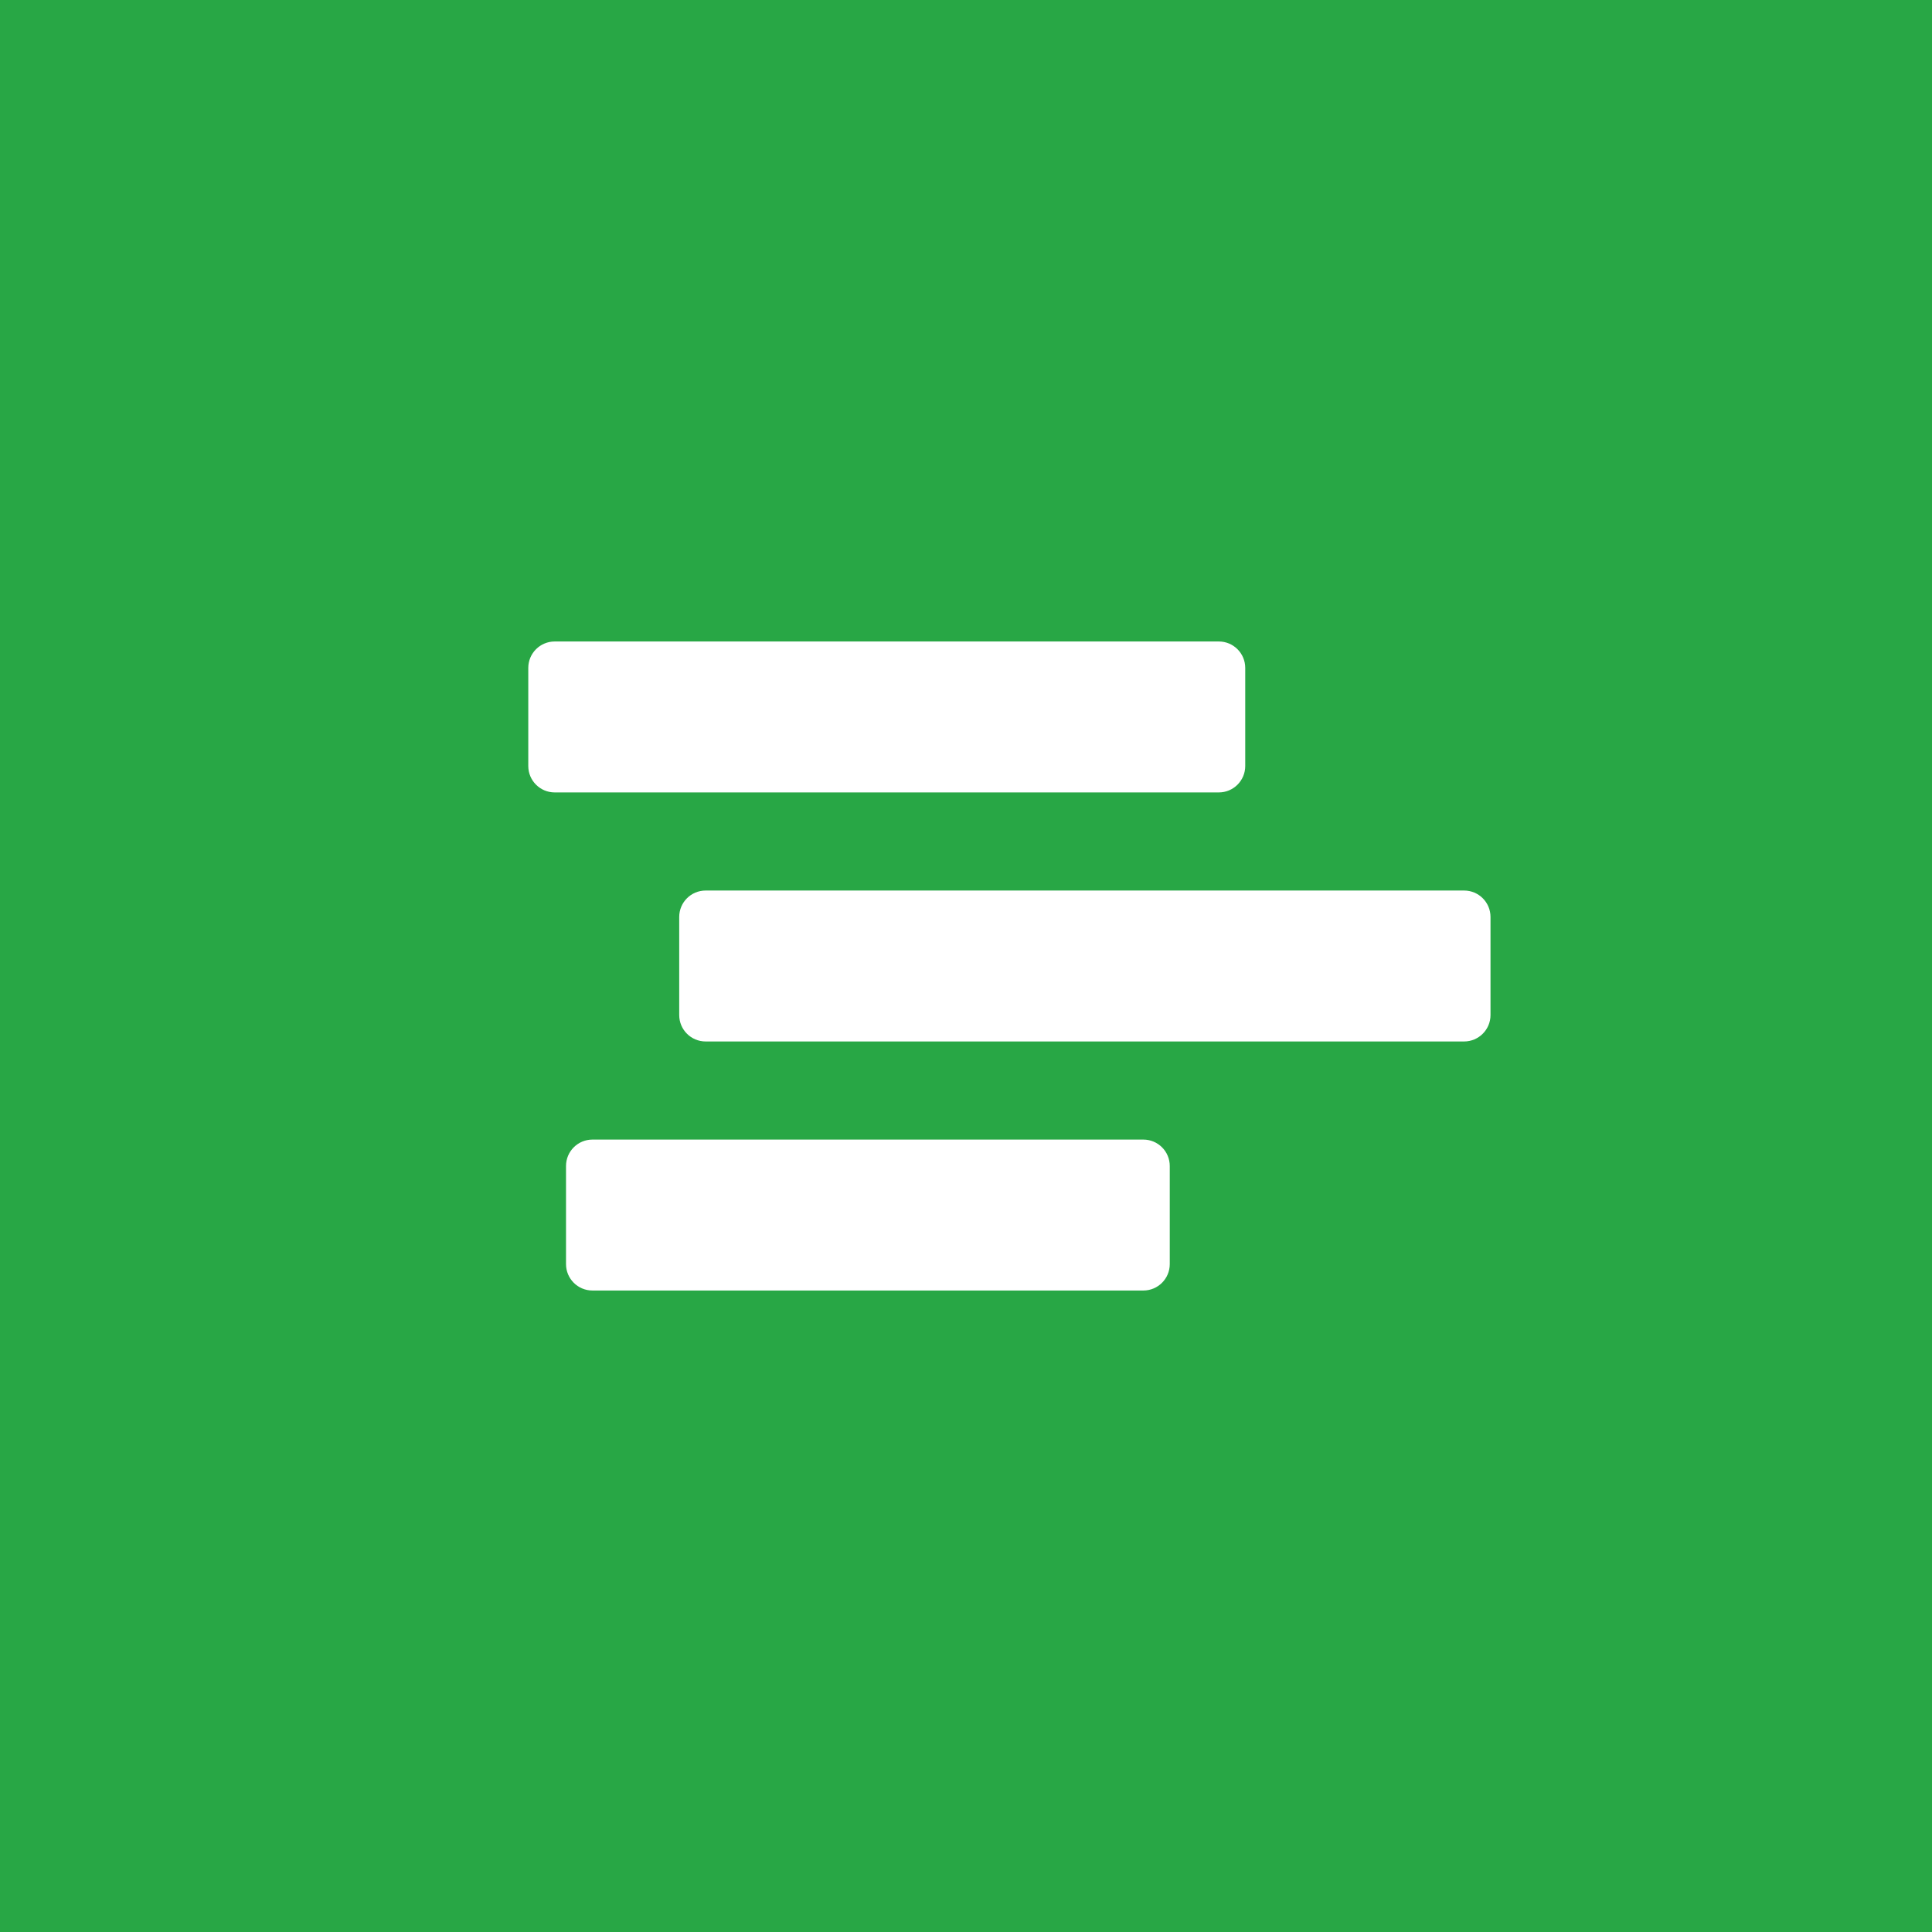
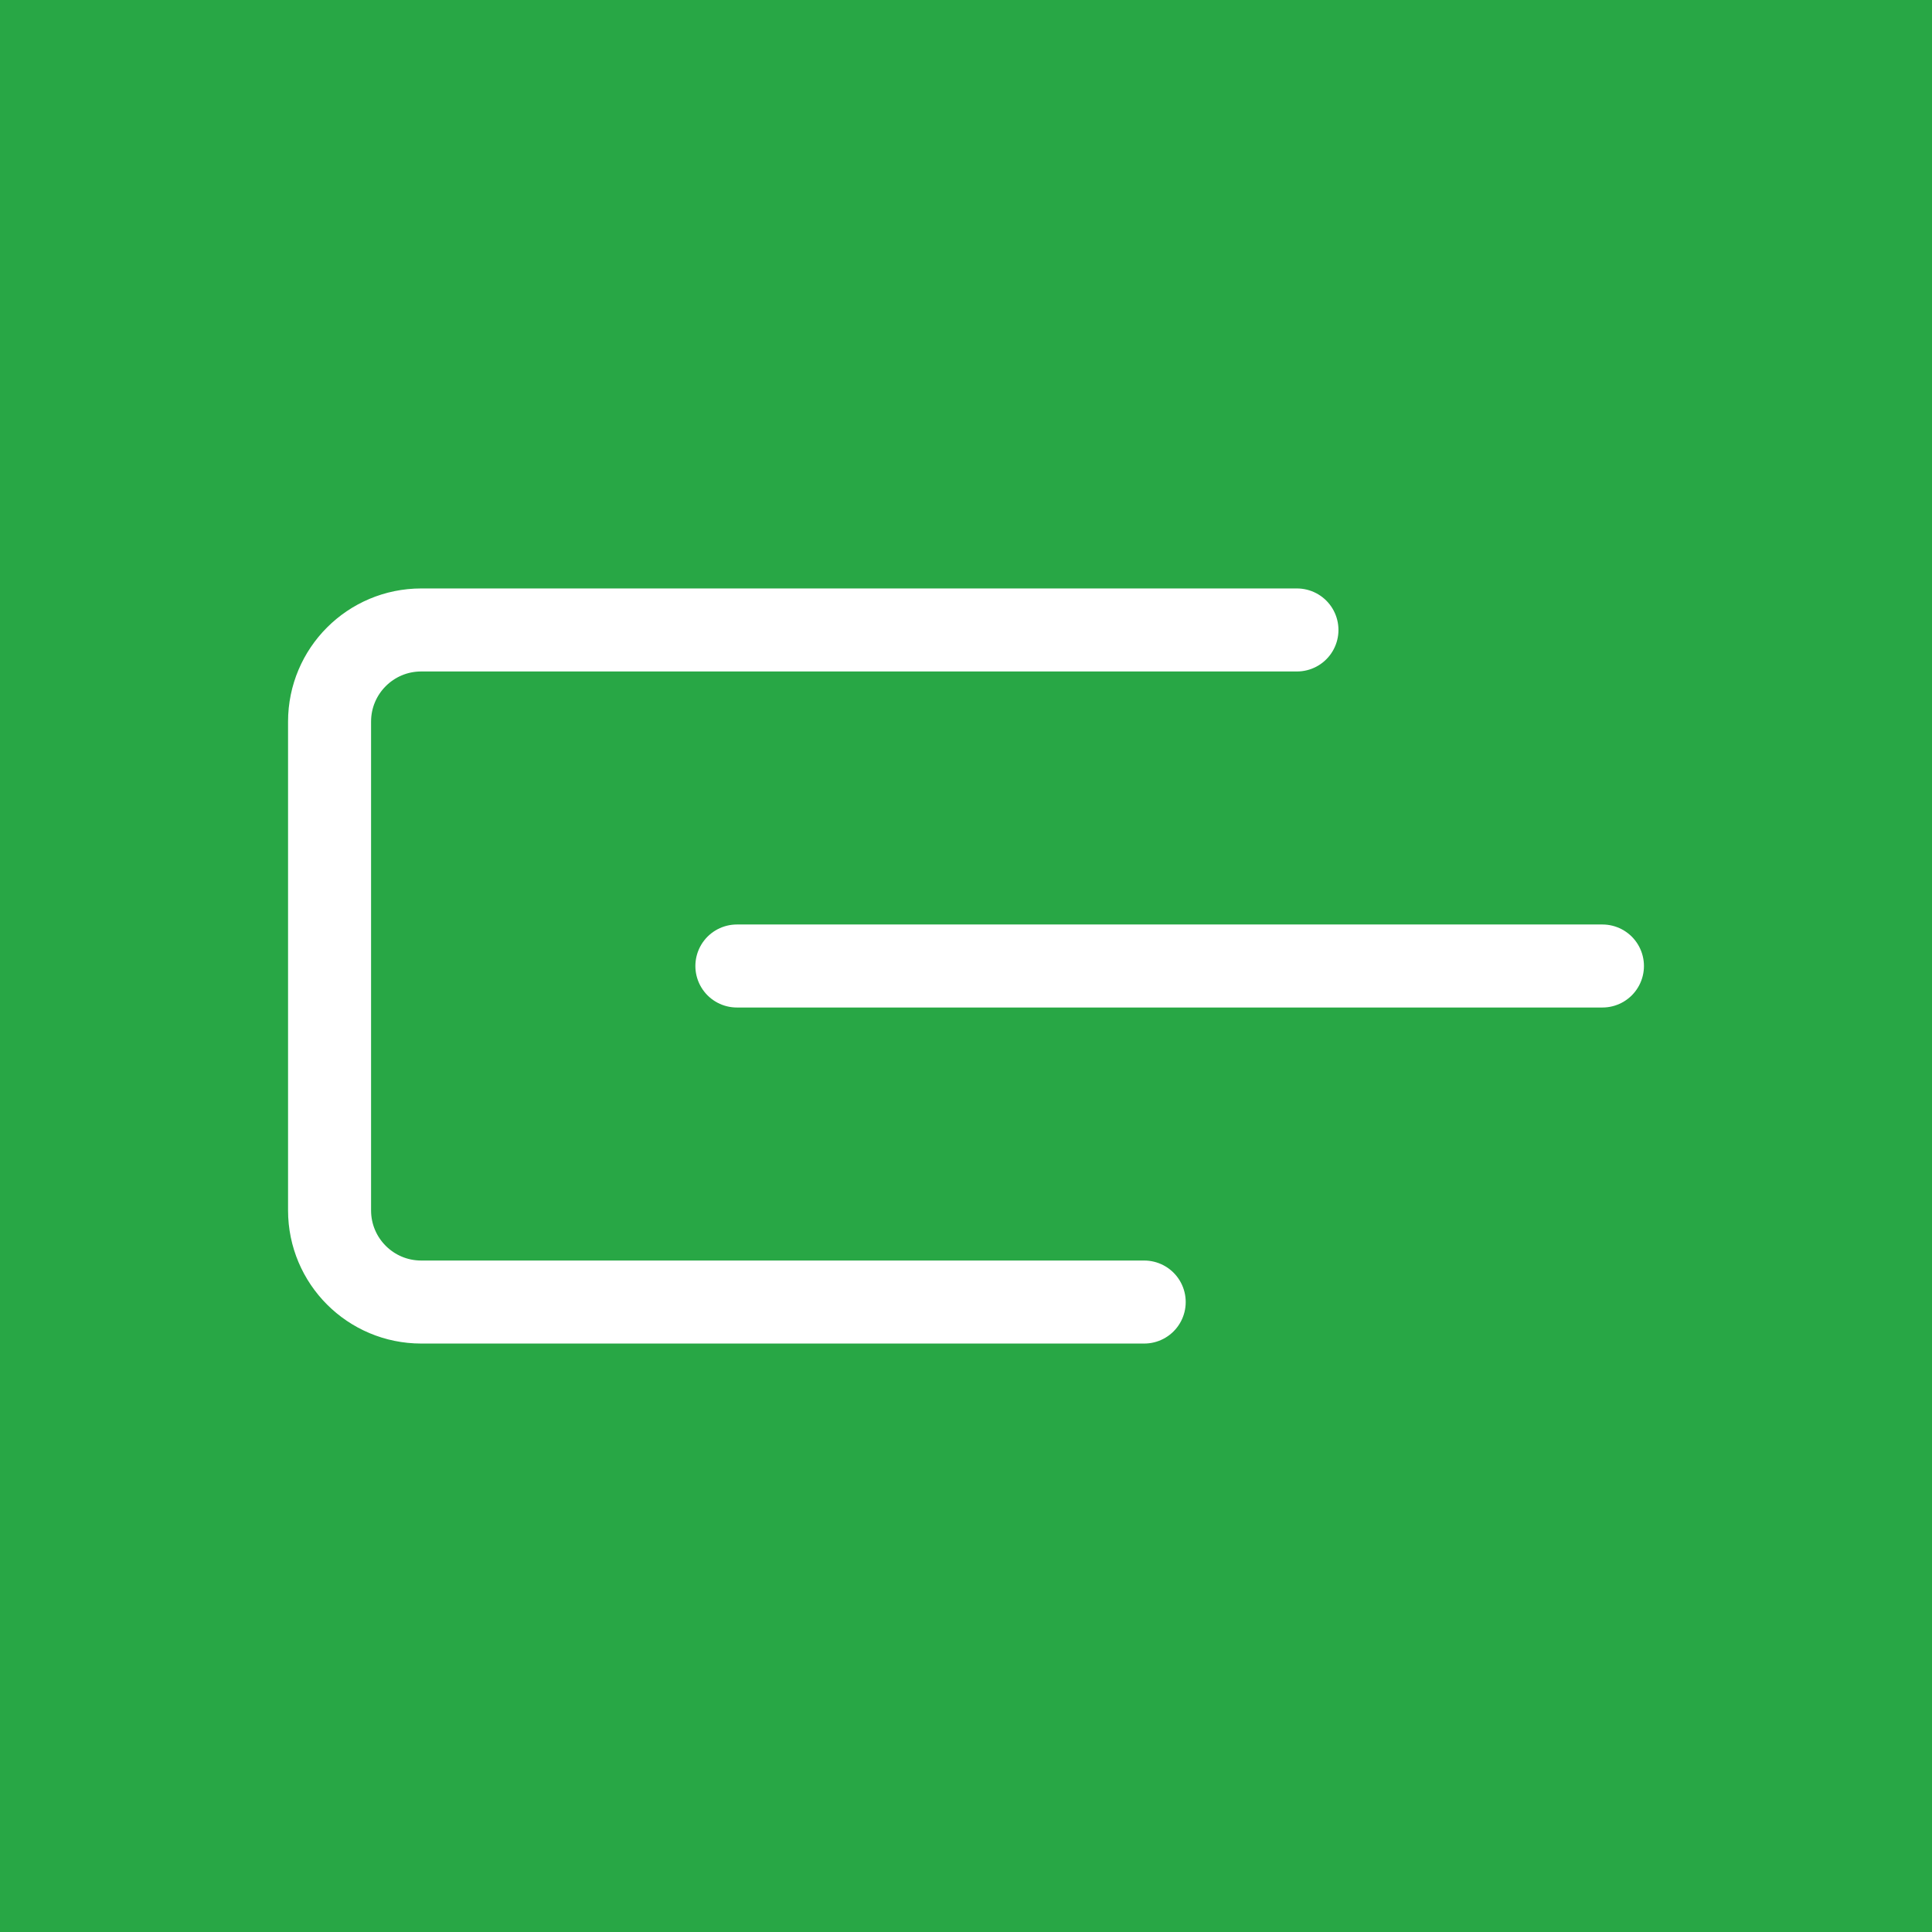
- <svg xmlns="http://www.w3.org/2000/svg" width="1024" height="1024" viewBox="0 0 1024 1024">
+ <svg xmlns="http://www.w3.org/2000/svg" width="1024" height="1024" viewBox="0 0 1024 1024" role="img" aria-label="Projet">
  <rect width="1024" height="1024" fill="#28A745" />
-   <g id="glyph" fill="#FFFFFF" stroke="none">
-     <rect x="280" y="340" width="380" height="80" rx="14" />
-     <rect x="360" y="472" width="430" height="80" rx="14" />
-     <rect x="300" y="604" width="320" height="80" rx="14" />
+   <g transform="translate(512,512) scale(1.3493) translate(-530.00,-512.00)">
+     <g stroke-width="32.609" stroke-linecap="round" stroke-linejoin="round">
+       <path d="M 660 380 H 316 A 36 36 0 0 0 280 416 V 608 A 36 36 0 0 0 316 644 H 600" fill="none" stroke="#FFFFFF" />
+       <line x1="440" y1="512" x2="780" y2="512" fill="none" stroke="#FFFFFF" />
+     </g>
  </g>
</svg>
